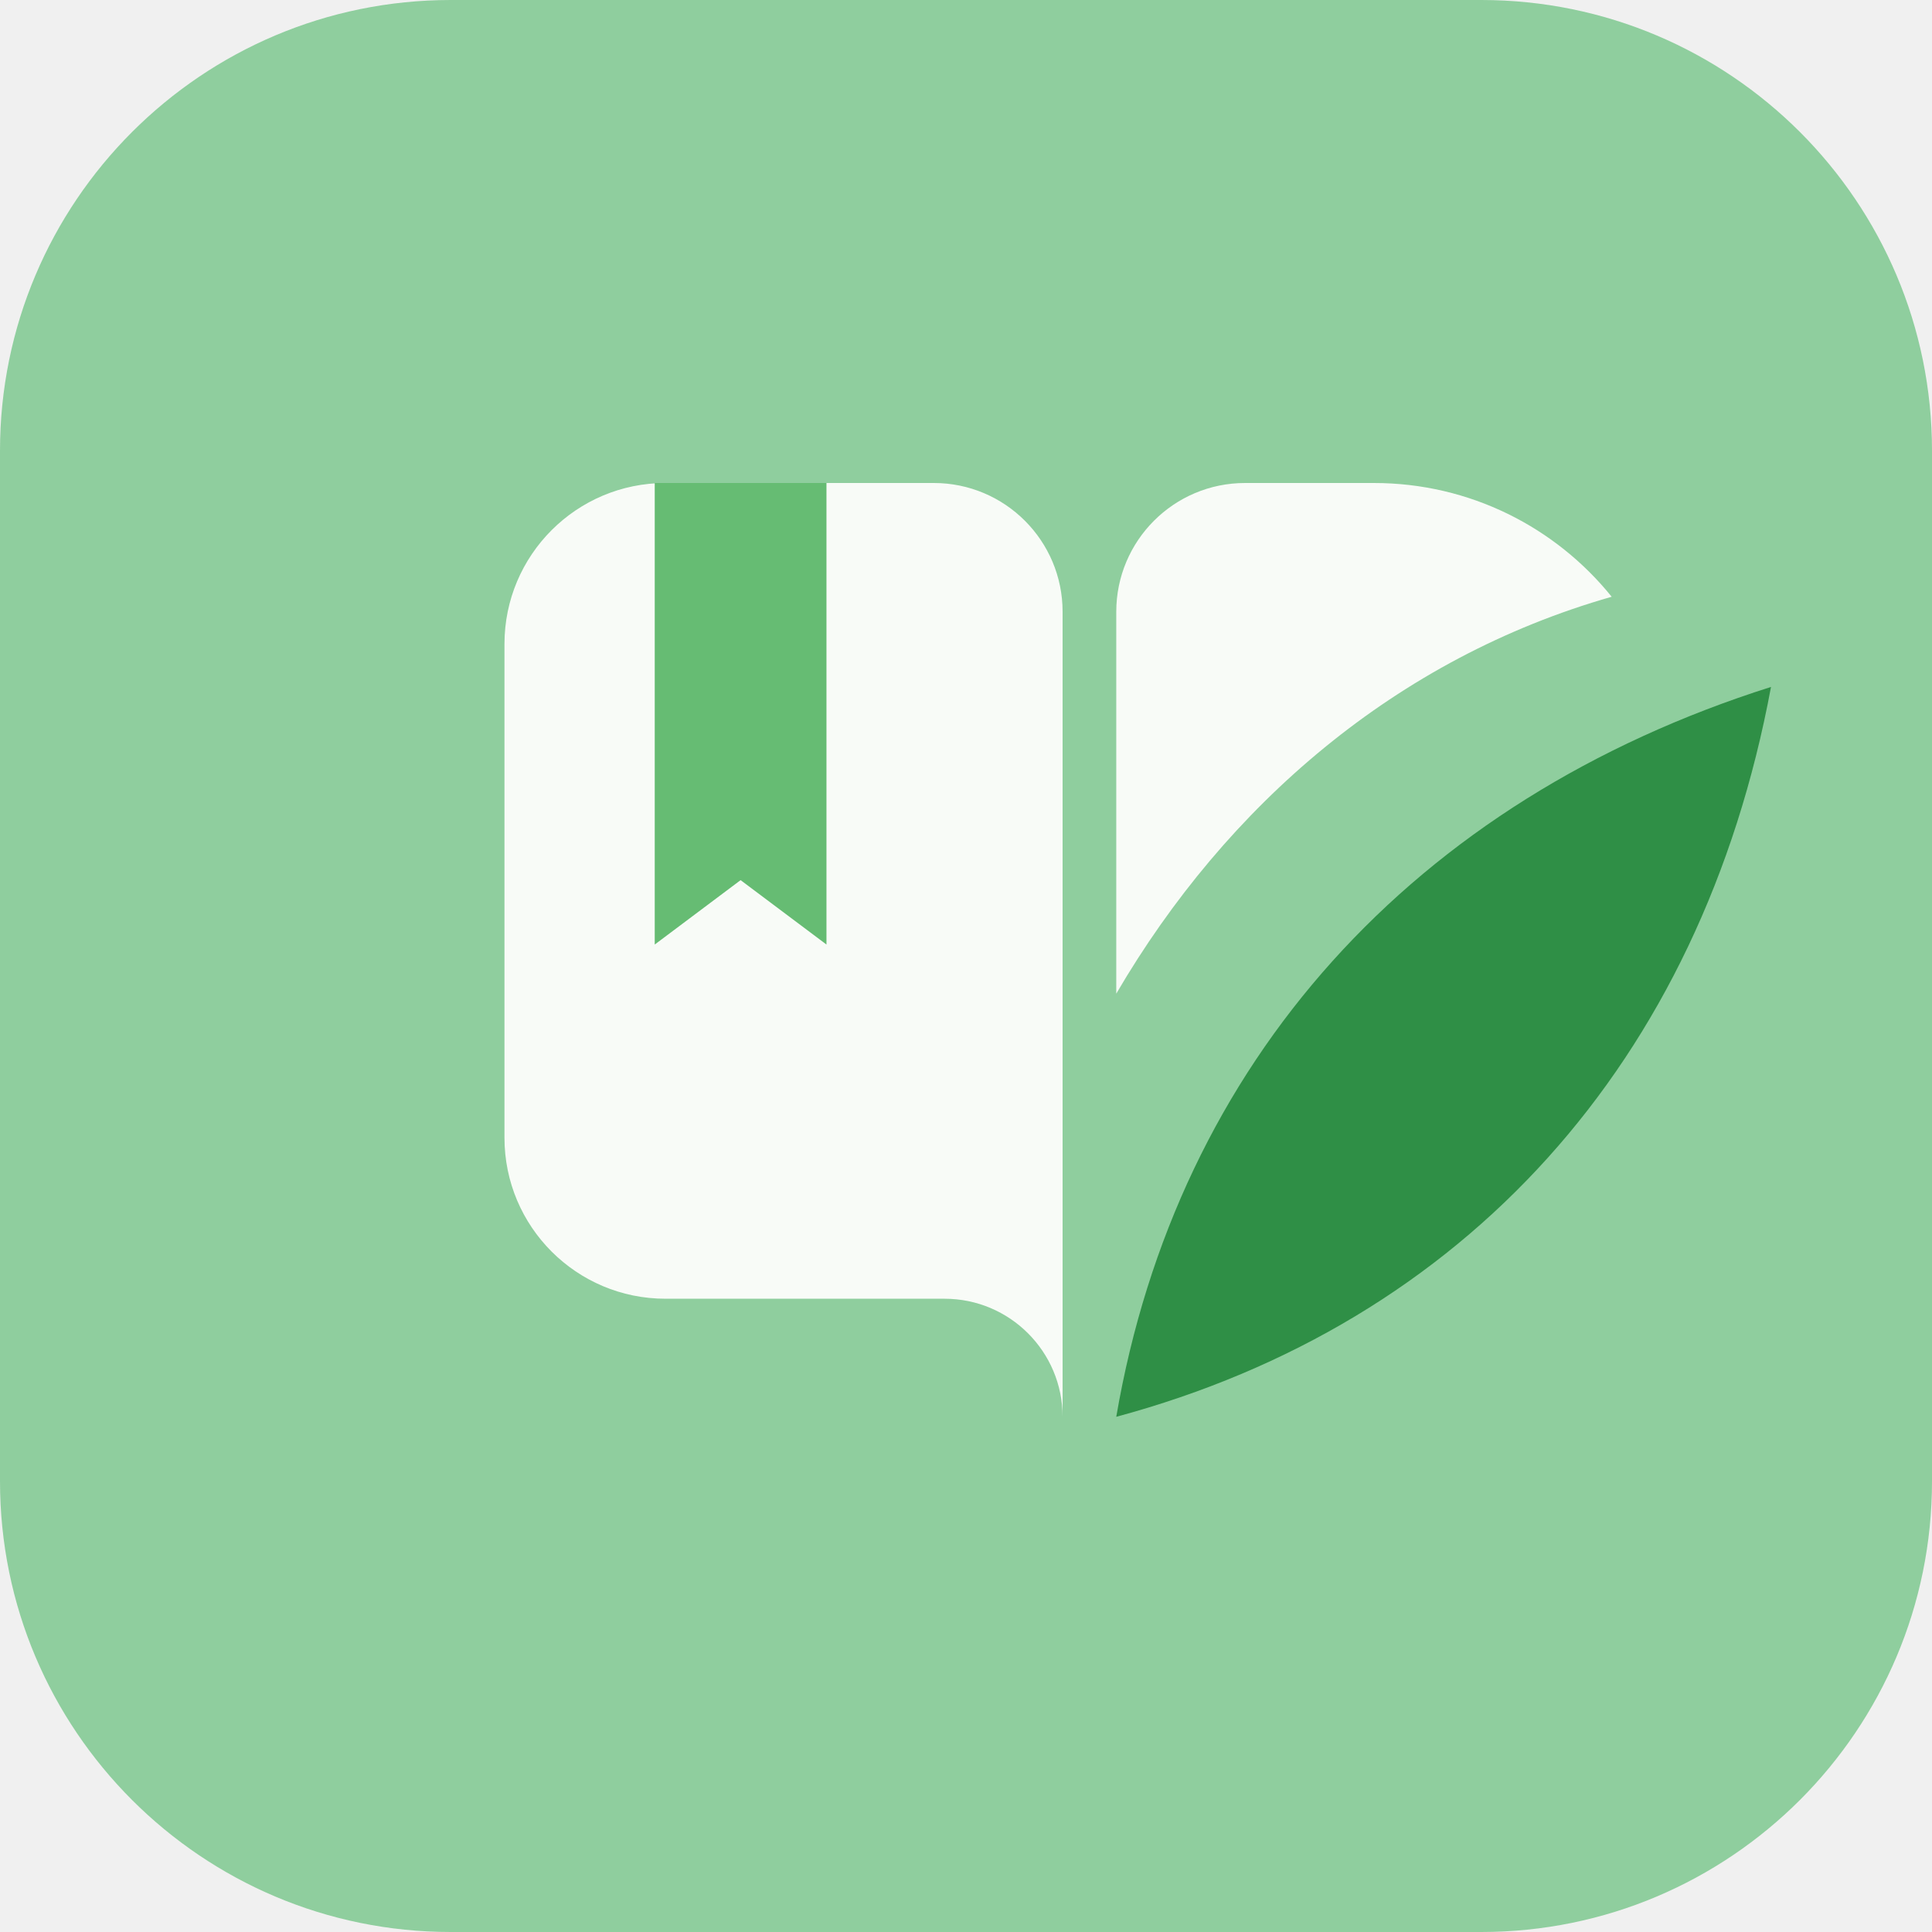
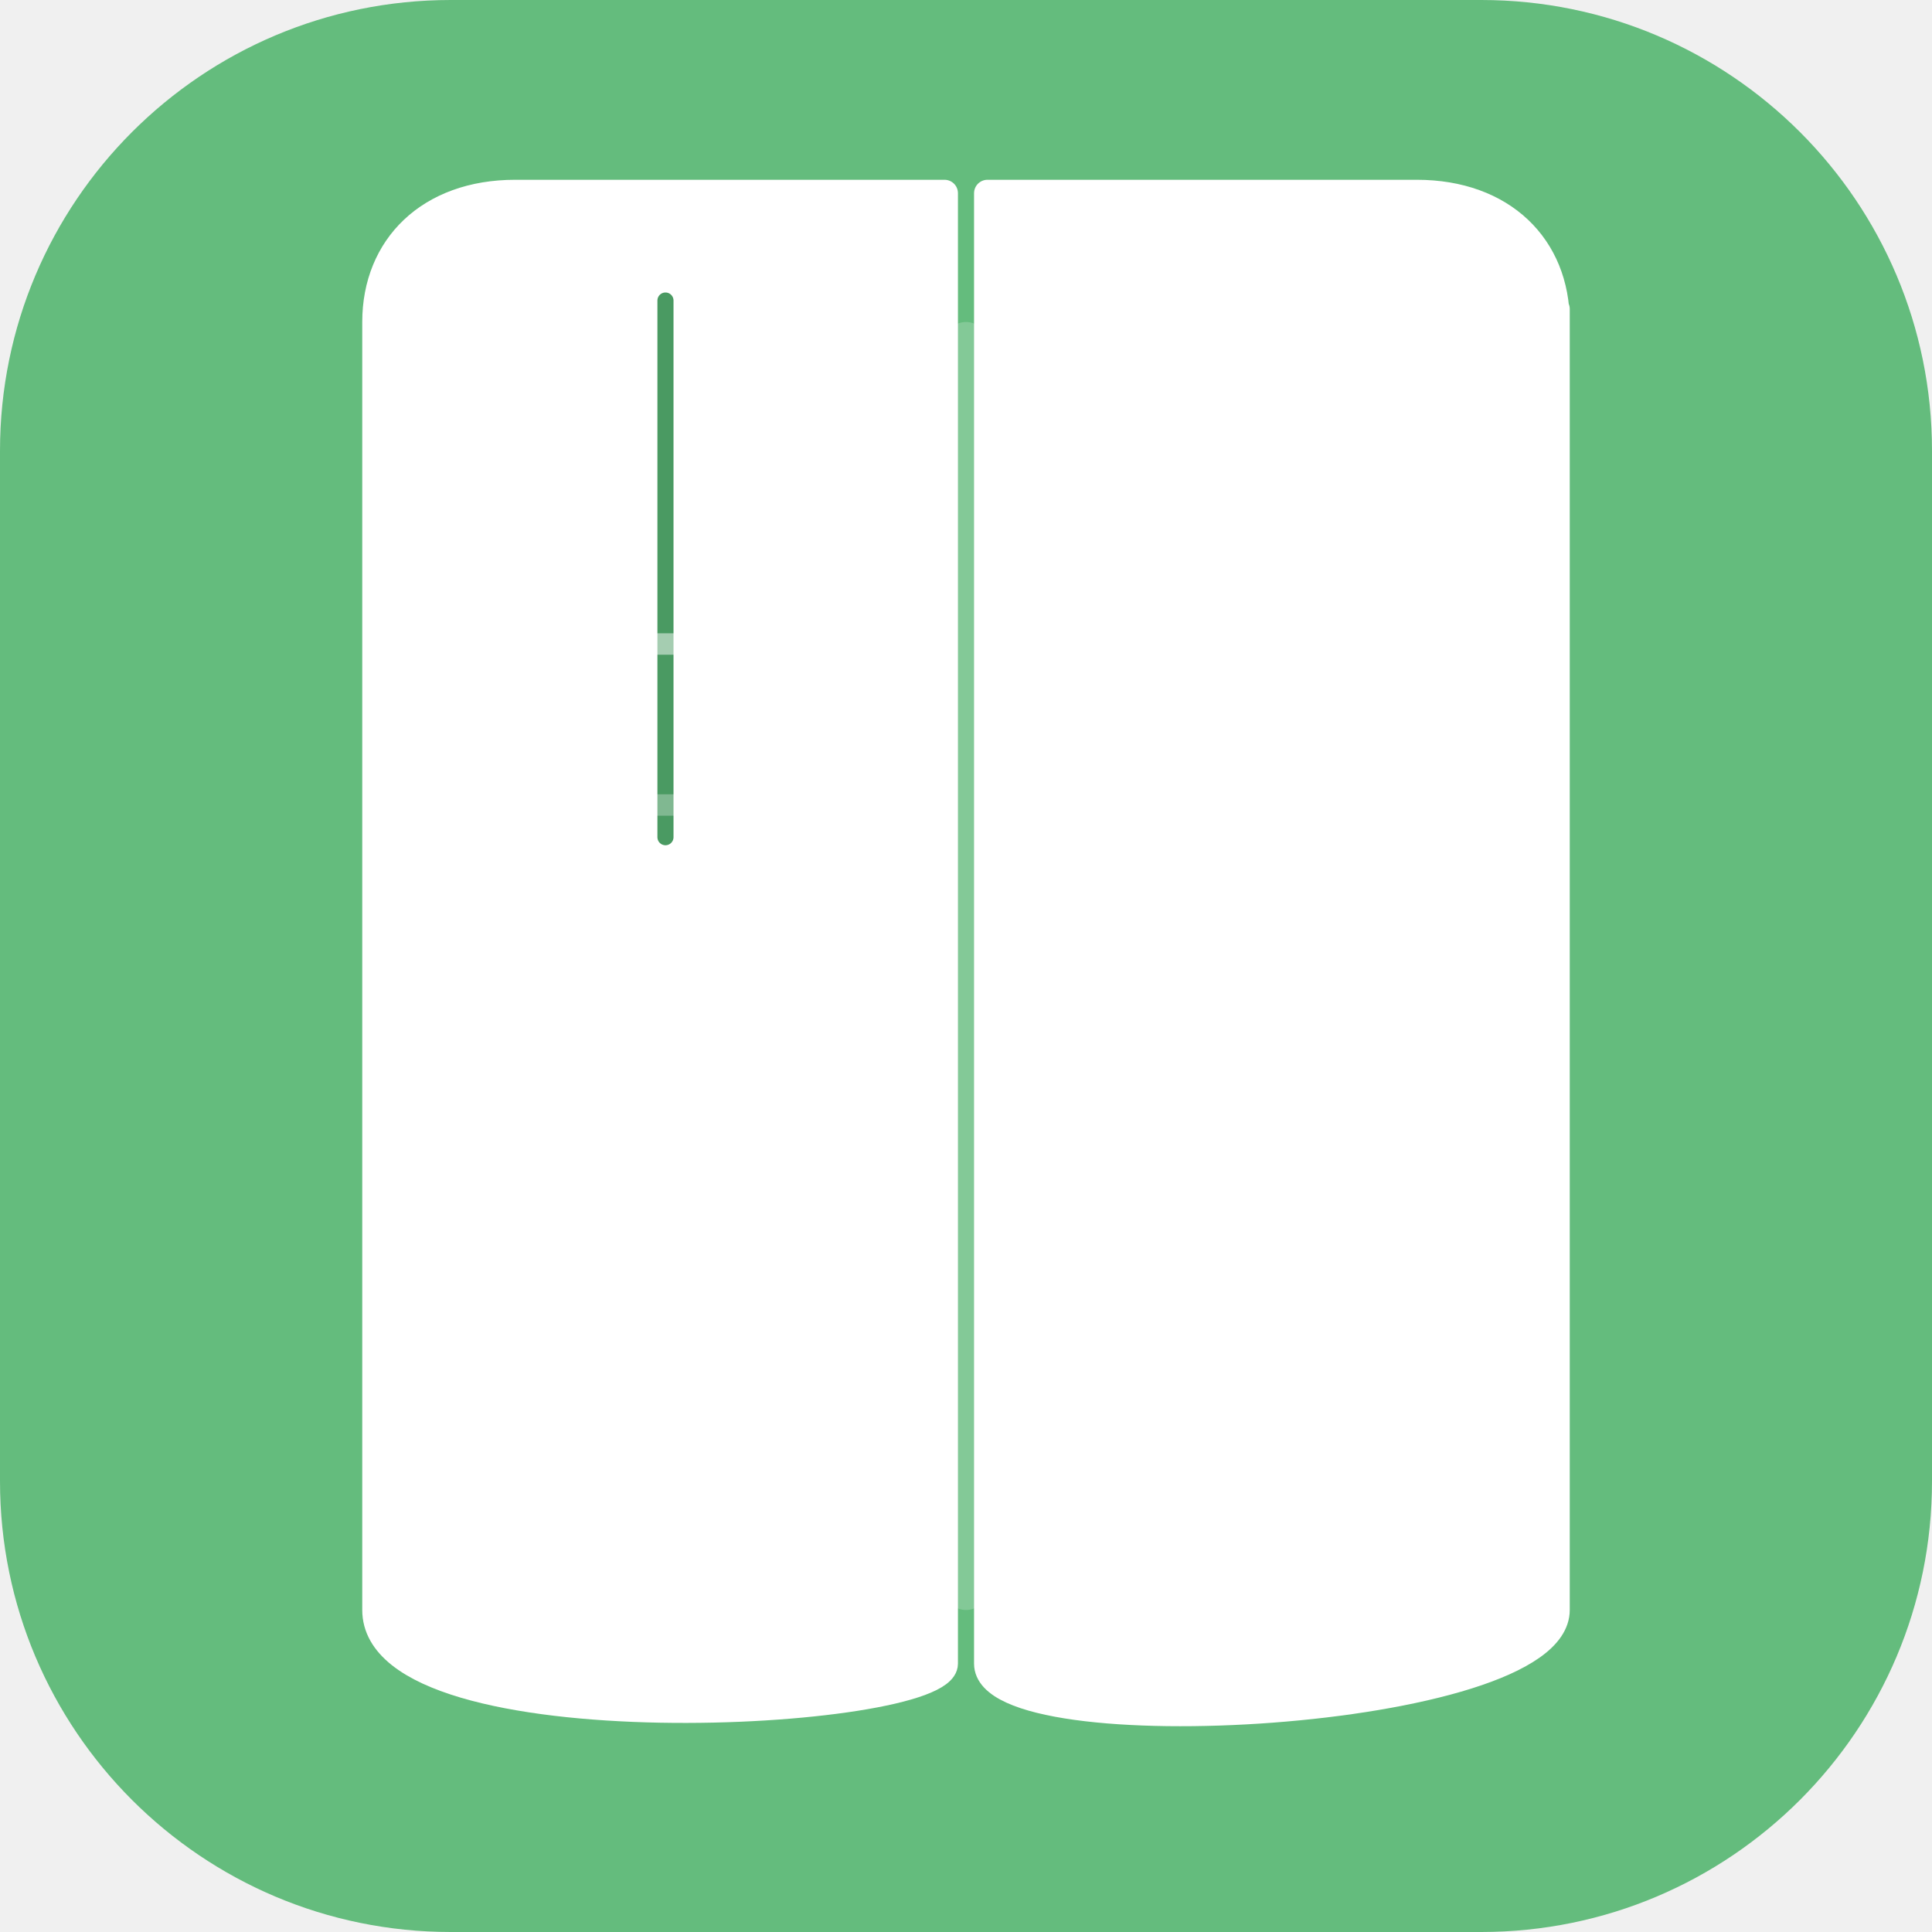
<svg xmlns="http://www.w3.org/2000/svg" width="180" height="180" viewBox="0 0 180 180" fill="none">
-   <rect width="180" height="180" rx="42" fill="#8FCE9E" />
-   <path d="M47 60C47 51.716 53.716 45 62 45H87C93.627 45 99 50.373 99 57V132C99 125.925 94.075 121 88 121H62C53.716 121 47 114.284 47 106V60Z" fill="#F8FBF7" />
-   <path d="M104 57C104 50.373 109.373 45 116 45H128C136.954 45 144.944 49.135 150.156 55.598C130.108 61.327 114.291 74.976 104 92.578V57Z" fill="#F8FBF7" />
-   <path d="M104 132C109.674 98.894 131.718 74.547 165 64C158.488 99.052 136.381 123.274 104 132Z" fill="#2F8F46" />
-   <path d="M61 45H77V88L69 82L61 88V45Z" fill="#66BC73" />
+   <defs>
+     <linearGradient id="bgGradient" x1="90" y1="0" x2="90" y2="180">
+       <stop offset="0%" style="stop-color:#64BC7D;stop-opacity:1" />
+       <stop offset="100%" style="stop-color:#4A9A62;stop-opacity:1" />
+     </linearGradient>
+   </defs>
+   <rect width="180" height="180" rx="42" fill="url(#bgGradient)" />
+   <rect x="88" y="30" width="4" height="120" rx="2" fill="#FFFFFF" opacity="0.2" />
+   <path d="M35 30C35 23 40 18 48 18H88V155C88 160 35 163 35 150V30Z" fill="#FFFFFF" stroke="#FFFFFF" stroke-width="2.5" stroke-linecap="round" stroke-linejoin="round" />
+   <path d="M92 18V155C92 163 145 160 145 150C145 30 145 25 145 30C145 23 140 18 132 18H92Z" fill="#FFFFFF" stroke="#FFFFFF" stroke-width="2.5" stroke-linecap="round" stroke-linejoin="round" />
+   <g opacity="1">
+     <path d="M62 25C70 17 85 12 85 38C85 56 70 72 62 80C54 72 39 56 39 38C39 12 54 17 62 25Z" fill="#FFFFFF" stroke="#FFFFFF" stroke-width="1.5" />
+     <path d="M62 28C62 28 62 52 62 78" stroke="#4A9A62" stroke-width="1.5" stroke-linecap="round" fill="none" />
+   </g>
+   <line x1="45" y1="60" x2="78" y2="60" stroke="#FFFFFF" stroke-width="2" stroke-linecap="round" opacity="0.5" />
+   <line x1="45" y1="75" x2="78" y2="75" stroke="#FFFFFF" stroke-width="2" stroke-linecap="round" opacity="0.3" />
+   <line x1="102" y1="60" x2="135" y2="60" stroke="#FFFFFF" stroke-width="2" stroke-linecap="round" opacity="0.5" />
+   <line x1="102" y1="75" x2="135" y2="75" stroke="#FFFFFF" stroke-width="2" stroke-linecap="round" opacity="0.3" />
</svg>
